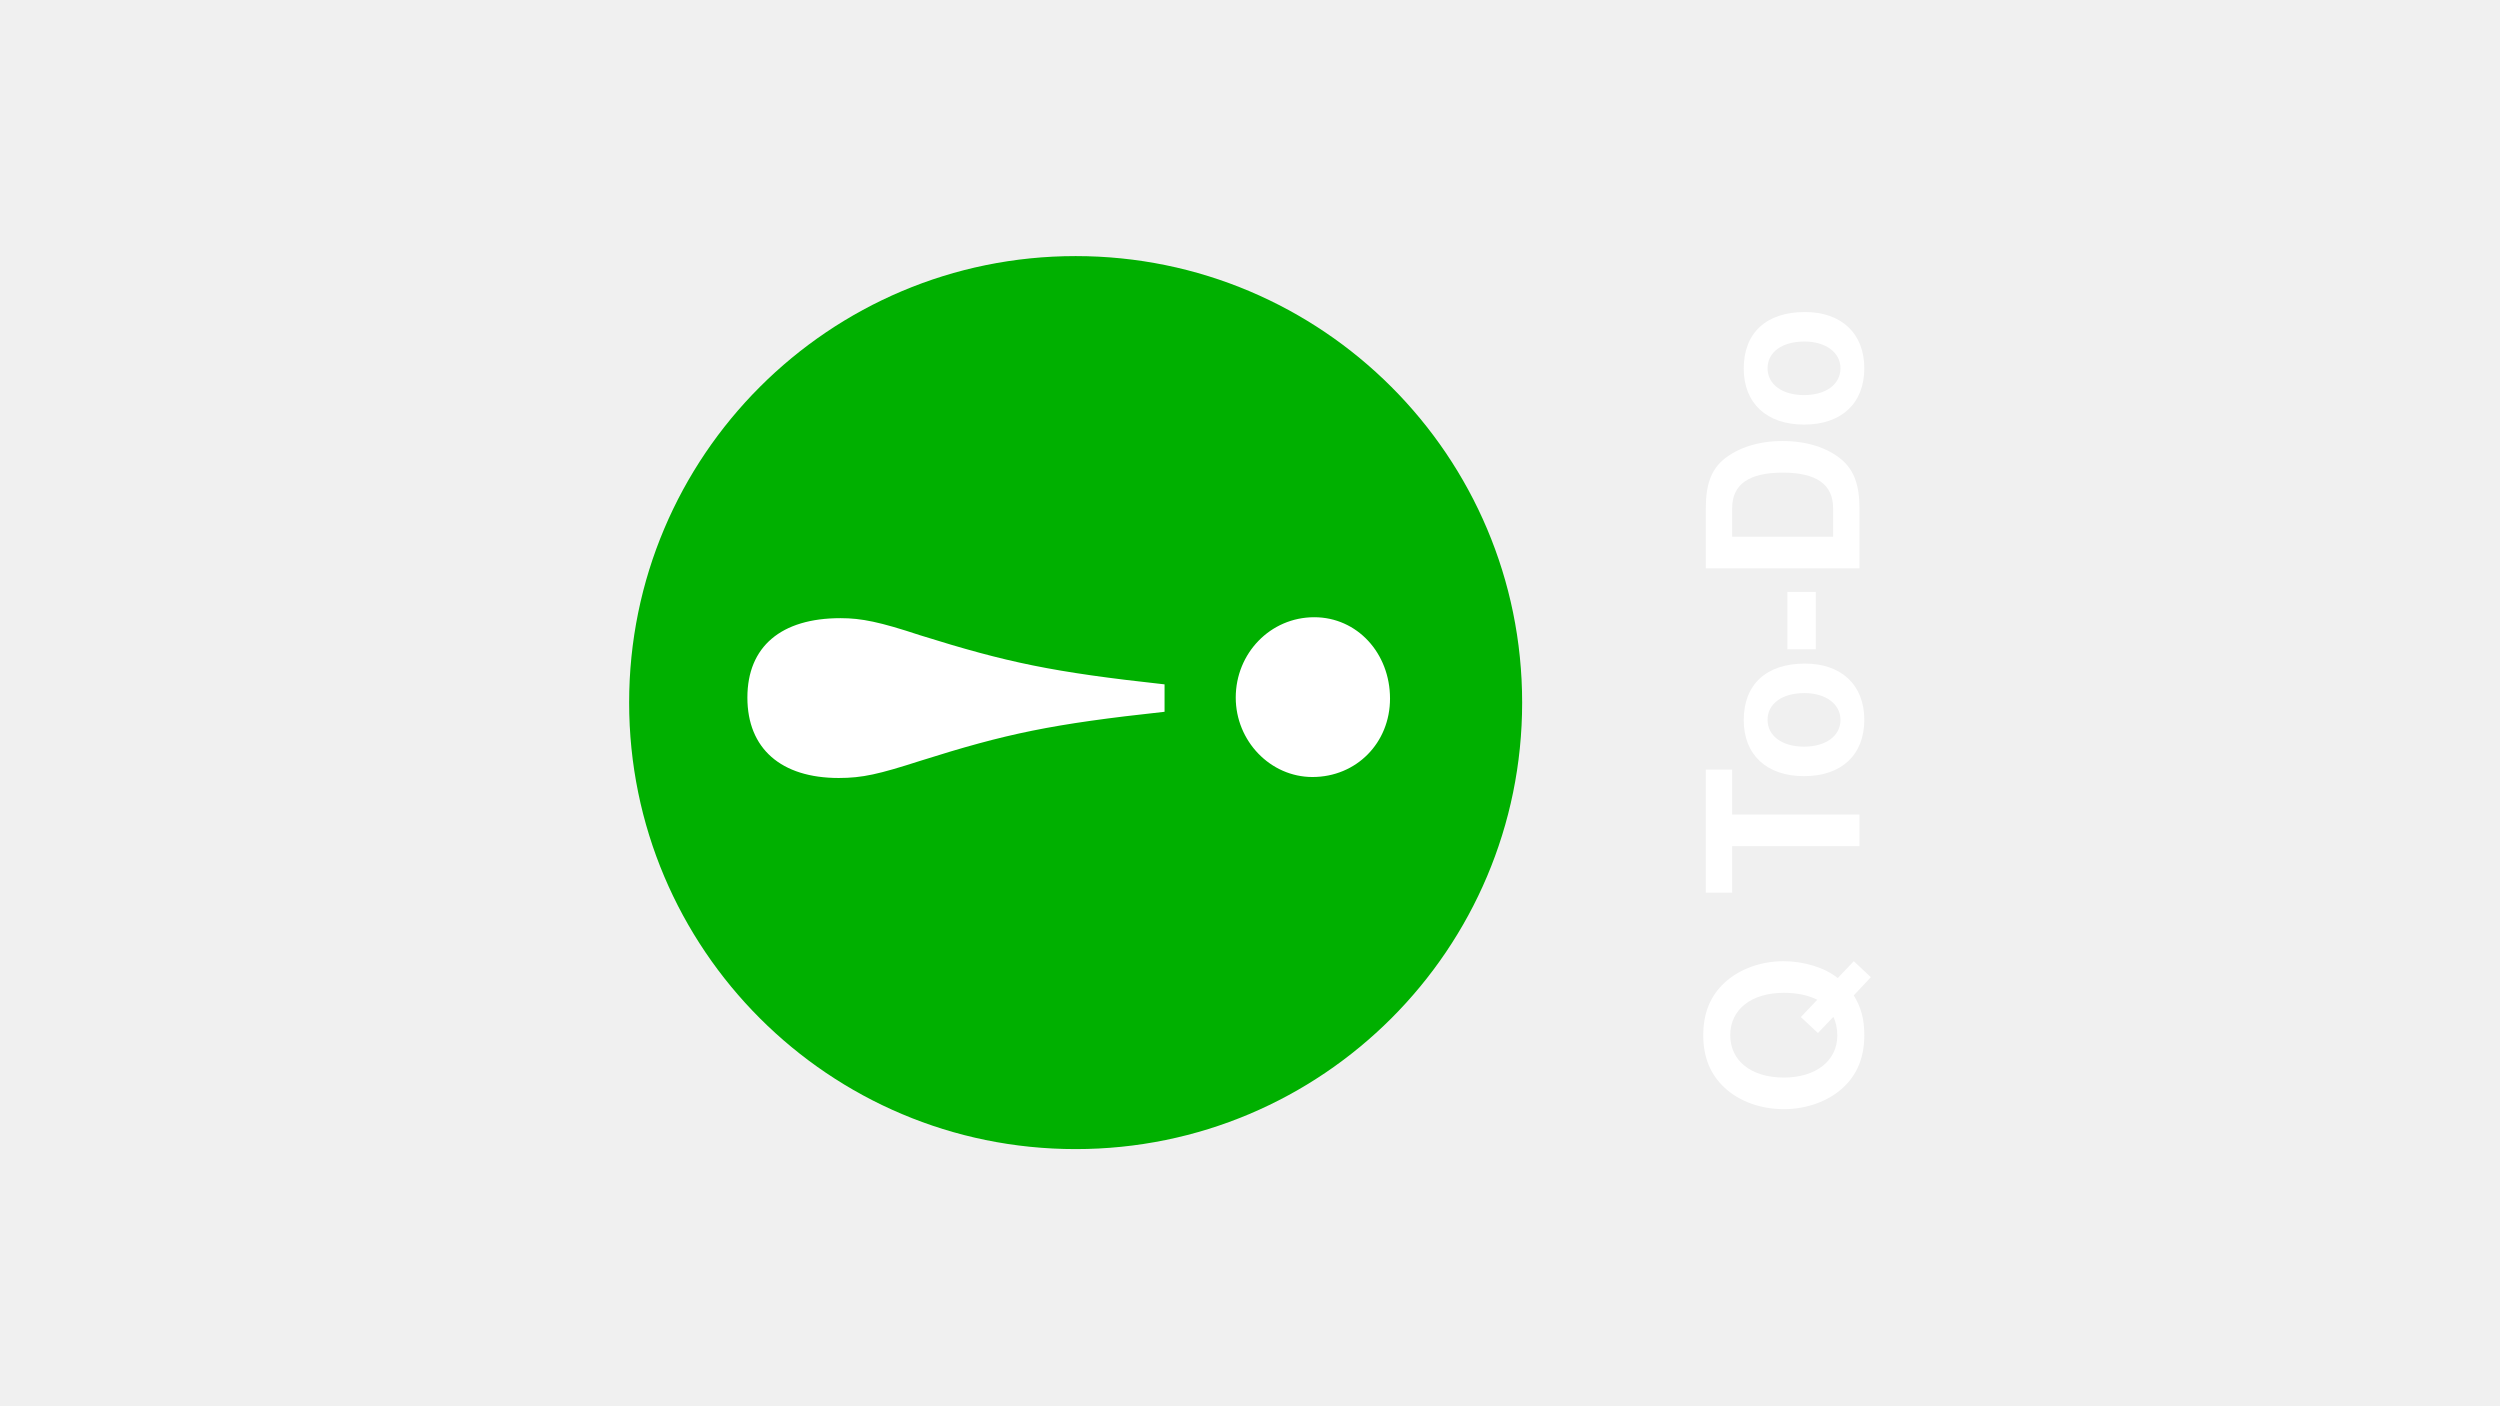
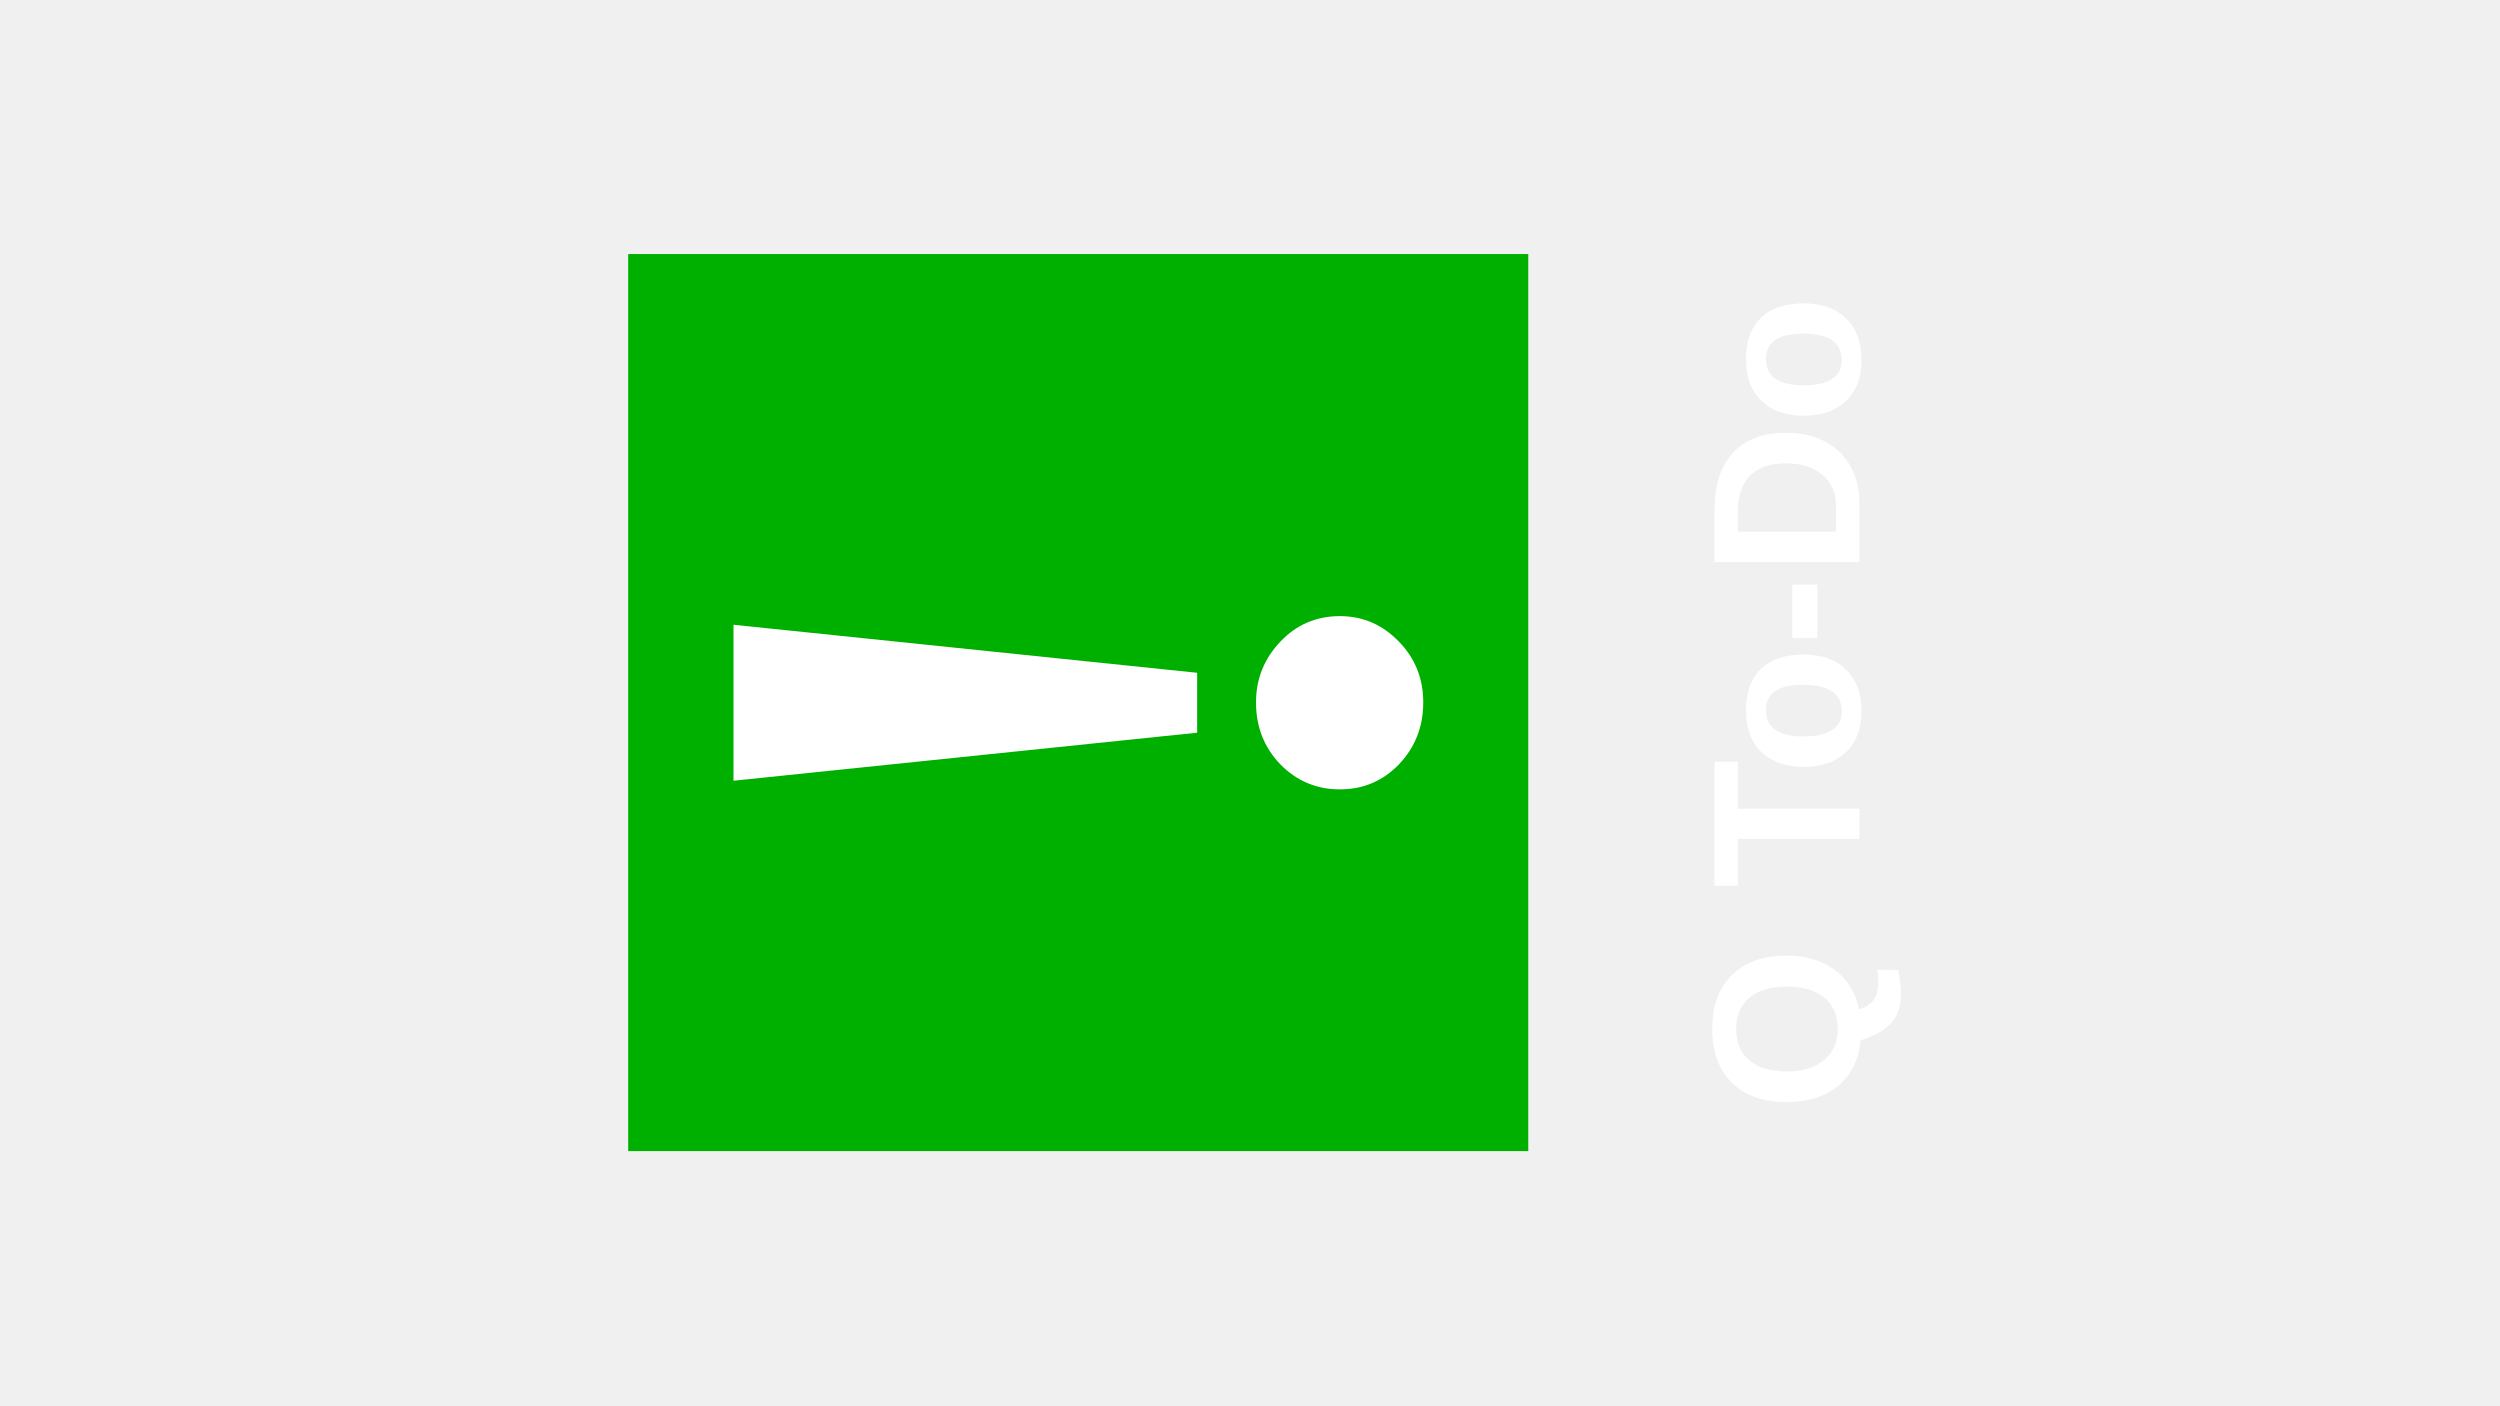
<svg xmlns="http://www.w3.org/2000/svg" xmlns:xlink="http://www.w3.org/1999/xlink" width="854" height="480" id="svg2" version="1.1">
  <defs id="defs4">
    <linearGradient id="linearGradient3157">
      <stop style="stop-color:#cccccc;stop-opacity:1;" offset="0" id="stop3159" />
      <stop style="stop-color:#ffffff;stop-opacity:1;" offset="1" id="stop3161" />
    </linearGradient>
    <linearGradient id="linearGradient3149">
      <stop style="stop-color:#3b7ad7;stop-opacity:1;" offset="0" id="stop3151" />
      <stop style="stop-color:#3771c8;stop-opacity:0;" offset="1" id="stop3153" />
    </linearGradient>
    <linearGradient xlink:href="#linearGradient3322" id="linearGradient3328" x1="30.065" y1="0.365" x2="32.718" y2="61.445" gradientUnits="userSpaceOnUse" />
    <linearGradient id="linearGradient3322">
      <stop style="stop-color:#458ffc;stop-opacity:1;" offset="0" id="stop3324" />
      <stop style="stop-color:#234880;stop-opacity:1;" offset="1" id="stop3326" />
    </linearGradient>
    <linearGradient x1="12.409" y1="39.364" x2="52.5" y2="39.364" id="linearGradient3163-3" xlink:href="#linearGradient3157-6" gradientUnits="userSpaceOnUse" gradientTransform="matrix(1.008973,0,0,0.9566212,-0.7457682,6.253001)" />
    <linearGradient id="linearGradient3157-6">
      <stop id="stop3165" style="stop-color:#ffbc00;stop-opacity:1" offset="0" />
      <stop id="stop3167" style="stop-color:#ffe900;stop-opacity:0.749" offset="0.6" />
      <stop id="stop3161-1" style="stop-color:#ffaf00;stop-opacity:1" offset="1" />
    </linearGradient>
    <linearGradient x1="10.727" y1="38.273" x2="53.636" y2="38.273" id="linearGradient3175" xlink:href="#linearGradient3157-6" gradientUnits="userSpaceOnUse" gradientTransform="matrix(0.9191918,0,0,0.911867,2.418739,9.009454)" />
    <linearGradient id="linearGradient3232">
      <stop id="stop3234" style="stop-color:#ffbc00;stop-opacity:1" offset="0" />
      <stop id="stop3236" style="stop-color:#ffe900;stop-opacity:0.749" offset="0.6" />
      <stop id="stop3238" style="stop-color:#ffaf00;stop-opacity:1" offset="1" />
    </linearGradient>
    <radialGradient cx="6.918" cy="127.572" r="18.179" fx="6.918" fy="127.572" id="radialGradient4777" xlink:href="#linearGradient4779" gradientUnits="userSpaceOnUse" gradientTransform="matrix(0.907309,-0.00530688,0.00537423,0.9188258,25.03777,-95.05204)" spreadMethod="pad" />
    <linearGradient id="linearGradient4779">
      <stop id="stop4781" style="stop-color:#828282;stop-opacity:1" offset="0" />
      <stop id="stop4791" style="stop-color:#d7d7d7;stop-opacity:1" offset="0.5" />
      <stop id="stop4783" style="stop-color:#787878;stop-opacity:1" offset="1" />
    </linearGradient>
    <linearGradient xlink:href="#linearGradient3157" id="linearGradient2451" gradientUnits="userSpaceOnUse" gradientTransform="matrix(0.6424837,0,0,0.2925395,-966.5582,244.0569)" x1="235.714" y1="1046.791" x2="237.143" y2="-48.924" />
    <linearGradient xlink:href="#linearGradient3322" id="linearGradient3246" gradientUnits="userSpaceOnUse" x1="30.065" y1="0.365" x2="32.718" y2="61.445" />
    <linearGradient xlink:href="#linearGradient3157-6" id="linearGradient3248" gradientUnits="userSpaceOnUse" gradientTransform="matrix(1.008973,0,0,0.9566212,-0.7457682,6.253001)" x1="12.409" y1="39.364" x2="52.5" y2="39.364" />
    <linearGradient xlink:href="#linearGradient3157-6" id="linearGradient3250" gradientUnits="userSpaceOnUse" gradientTransform="matrix(0.9191918,0,0,0.911867,2.418739,9.009454)" x1="10.727" y1="38.273" x2="53.636" y2="38.273" />
    <radialGradient xlink:href="#linearGradient4779" id="radialGradient3252" gradientUnits="userSpaceOnUse" gradientTransform="matrix(0.907309,-0.00530688,0.00537423,0.9188258,25.03777,-95.05204)" spreadMethod="pad" cx="6.918" cy="127.572" fx="6.918" fy="127.572" r="18.179" />
    <linearGradient xlink:href="#linearGradient3322-1" id="linearGradient2429" gradientUnits="userSpaceOnUse" x1="31.869" y1="0.165" x2="32.718" y2="61.445" gradientTransform="matrix(1.213862,0,0,1.213862,1.156416,1.156416)" />
    <linearGradient id="linearGradient3322-1">
      <stop style="stop-color:#78bfff;stop-opacity:1;" offset="0" id="stop3324-9" />
      <stop style="stop-color:#456aa2;stop-opacity:1;" offset="1" id="stop3326-4" />
    </linearGradient>
    <linearGradient xlink:href="#linearGradient3157-7" id="linearGradient2452" gradientUnits="userSpaceOnUse" gradientTransform="matrix(1.029782,0,0,0.9763499,6.578907,11.56361)" x1="12.409" y1="39.364" x2="52.5" y2="39.364" />
    <linearGradient id="linearGradient3157-7">
      <stop id="stop3165-8" style="stop-color:#ff8a00;stop-opacity:1;" offset="0" />
      <stop id="stop3167-4" style="stop-color:#ffff00;stop-opacity:1;" offset="0.6" />
      <stop id="stop3161-5" style="stop-color:#ff9400;stop-opacity:1;" offset="1" />
    </linearGradient>
    <linearGradient xlink:href="#linearGradient3157-7" id="linearGradient2454" gradientUnits="userSpaceOnUse" gradientTransform="matrix(0.9381485,0,0,0.9306727,9.808676,14.37691)" x1="10.727" y1="38.273" x2="53.636" y2="38.273" />
    <linearGradient id="linearGradient3298">
      <stop id="stop3300" style="stop-color:#ff8a00;stop-opacity:1;" offset="0" />
      <stop id="stop3302" style="stop-color:#ffff00;stop-opacity:1;" offset="0.6" />
      <stop id="stop3304" style="stop-color:#ff9400;stop-opacity:1;" offset="1" />
    </linearGradient>
    <radialGradient xlink:href="#linearGradient4779-0" id="radialGradient2449" gradientUnits="userSpaceOnUse" gradientTransform="matrix(0.9260207,-0.00541633,0.00548506,0.937775,32.89418,-91.83067)" spreadMethod="pad" cx="6.918" cy="127.572" fx="6.918" fy="127.572" r="18.179" />
    <linearGradient id="linearGradient4779-0">
      <stop id="stop4781-3" style="stop-color:#828282;stop-opacity:1" offset="0" />
      <stop id="stop4791-6" style="stop-color:#000000;stop-opacity:1;" offset="0.5" />
      <stop id="stop4783-1" style="stop-color:#787878;stop-opacity:1" offset="1" />
    </linearGradient>
    <radialGradient xlink:href="#linearGradient3261" id="radialGradient3269" cx="-21.418" cy="10.774" fx="-21.418" fy="10.774" r="18.554" gradientTransform="matrix(0.2387568,0.1864652,-0.07430539,0.09514328,57.25951,18.02783)" gradientUnits="userSpaceOnUse" />
    <linearGradient id="linearGradient3261">
      <stop style="stop-color:#ffffff;stop-opacity:1;" offset="0" id="stop3263" />
      <stop style="stop-color:#7d7d7d;stop-opacity:0;" offset="1" id="stop3265" />
    </linearGradient>
    <radialGradient r="18.554" fy="10.774" fx="-21.418" cy="10.774" cx="-21.418" gradientTransform="matrix(0.2387568,0.1864652,-0.07430539,0.09514328,57.25951,18.02783)" gradientUnits="userSpaceOnUse" id="radialGradient3321" xlink:href="#linearGradient3261" />
    <linearGradient id="linearGradient3322-3">
      <stop style="stop-color:#78bfff;stop-opacity:1;" offset="0" id="stop3324-6" />
      <stop style="stop-color:#456aa2;stop-opacity:1;" offset="1" id="stop3326-1" />
    </linearGradient>
    <linearGradient id="linearGradient4779-2">
      <stop id="stop4781-9" style="stop-color:#828282;stop-opacity:1" offset="0" />
      <stop id="stop4791-3" style="stop-color:#000000;stop-opacity:1;" offset="0.5" />
      <stop id="stop4783-19" style="stop-color:#787878;stop-opacity:1" offset="1" />
    </linearGradient>
    <linearGradient id="linearGradient3157-4">
      <stop id="stop3165-7" style="stop-color:#ff8a00;stop-opacity:1;" offset="0" />
      <stop id="stop3167-8" style="stop-color:#ffff00;stop-opacity:1;" offset="0.6" />
      <stop id="stop3161-4" style="stop-color:#ff9400;stop-opacity:1;" offset="1" />
    </linearGradient>
    <linearGradient id="linearGradient2477">
      <stop id="stop2479" style="stop-color:#ff8a00;stop-opacity:1;" offset="0" />
      <stop id="stop2481" style="stop-color:#ffff00;stop-opacity:1;" offset="0.6" />
      <stop id="stop2483" style="stop-color:#ff9400;stop-opacity:1;" offset="1" />
    </linearGradient>
    <linearGradient id="linearGradient3261-5">
      <stop style="stop-color:#ffffff;stop-opacity:1;" offset="0" id="stop3263-0" />
      <stop style="stop-color:#7d7d7d;stop-opacity:0;" offset="1" id="stop3265-3" />
    </linearGradient>
    <mask maskUnits="userSpaceOnUse" id="mask3465">
      <g id="g3467" transform="matrix(0.3865652,0,0,0.3865652,9.854861,30.3148)">
        <rect transform="translate(0,-48)" y="5.878" x="4.108" height="66.62" width="75.015" id="rect3469" style="fill:#ffffff;fill-opacity:1;fill-rule:nonzero;stroke:#ffffff;stroke-width:10;stroke-linecap:round;stroke-linejoin:miter;stroke-miterlimit:4;stroke-opacity:1;stroke-dasharray:none;stroke-dashoffset:0" />
        <text mask="none" transform="scale(1.01783,0.9824821)" id="text3471" y="12.009" x="29.525" style="font-size:60.808px;font-style:normal;font-variant:normal;font-weight:bold;font-stretch:normal;text-align:start;line-height:125%;writing-mode:lr-tb;text-anchor:start;fill:#000000;fill-opacity:1;stroke:none;font-family:Nimbus Roman No9 L;-inkscape-font-specification:Nimbus Roman No9 L Bold" xml:space="preserve">
          <tspan y="12.009" x="29.525" id="tspan3473">!</tspan>
        </text>
      </g>
    </mask>
  </defs>
  <g id="layer1" transform="translate(0,-572.3622)">
-     <text xml:space="preserve" style="font-size:72px;font-style:normal;font-variant:normal;font-weight:bold;font-stretch:normal;line-height:125%;letter-spacing:0px;word-spacing:0px;fill:#ffffff;fill-opacity:1;stroke:none;font-family:Nimbus Sans L;-inkscape-font-specification:Nimbus Sans L Bold" x="-954.347" y="635.193" id="text2733" transform="matrix(0,-1,1,0,0,0)">
-       <tspan id="tspan2735" x="-954.347" y="635.193">Q To-Do</tspan>
-     </text>
-     <g id="g4796">
-       <path transform="matrix(0,-13.50146,13.50146,0,-0.09737151,1154.185)" d="m 36.614,27.222 a 11.297,11.297 0 1 1 -22.594,0 11.297,11.297 0 1 1 22.594,0 z" id="path2403-6" style="fill:#00b000;fill-opacity:1;fill-rule:evenodd;stroke:none" />
-       <text transform="matrix(0,-1.01783,0.9824821,0,0,0)" id="text3175" y="479.169" x="-849.144" style="font-size:317.368px;font-style:normal;font-variant:normal;font-weight:bold;font-stretch:normal;text-align:start;line-height:125%;writing-mode:lr-tb;text-anchor:start;fill:#ffffff;fill-opacity:1;stroke:none;font-family:Nimbus Roman No9 L;-inkscape-font-specification:Nimbus Roman No9 L Bold" xml:space="preserve">
-         <tspan y="479.169" x="-849.144" id="tspan3177">!</tspan>
+     <g transform="matrix(0,-11.59252,11.59252,0,182.8499,997.8425)" id="g2994">
+       <rect y="2.738" x="2.783" height="26.523" width="26.434" id="rect6343" style="fill:#00b000;fill-opacity:1;stroke-linecap:butt;stroke-linejoin:miter" />
+       <text transform="scale(1.01783,0.9824821)" id="text3175-8" y="26.197" x="10.583" style="font-size:30.943px;font-style:normal;font-variant:normal;font-weight:bold;font-stretch:normal;text-align:start;line-height:125%;writing-mode:lr-tb;text-anchor:start;fill:#ffffff;fill-opacity:1;stroke:none;font-family:Liberation Serif;-inkscape-font-specification:Liberation Serif Bold" xml:space="preserve">
+         <tspan y="26.197" x="10.583" id="tspan3177-1">!</tspan>
      </text>
    </g>
+     <text xml:space="preserve" style="font-size:72px;font-style:normal;font-variant:normal;font-weight:bold;font-stretch:normal;line-height:125%;letter-spacing:0px;word-spacing:0px;fill:#ffffff;fill-opacity:1;stroke:none;font-family:Liberation Sans;-inkscape-font-specification:Liberation Sans Bold" x="-951.774" y="635.193" id="text2733" transform="matrix(0,-1,1,0,0,0)">
+       <tspan id="tspan2735" x="-951.774" y="635.193">Q To-Do</tspan>
+     </text>
  </g>
</svg>
